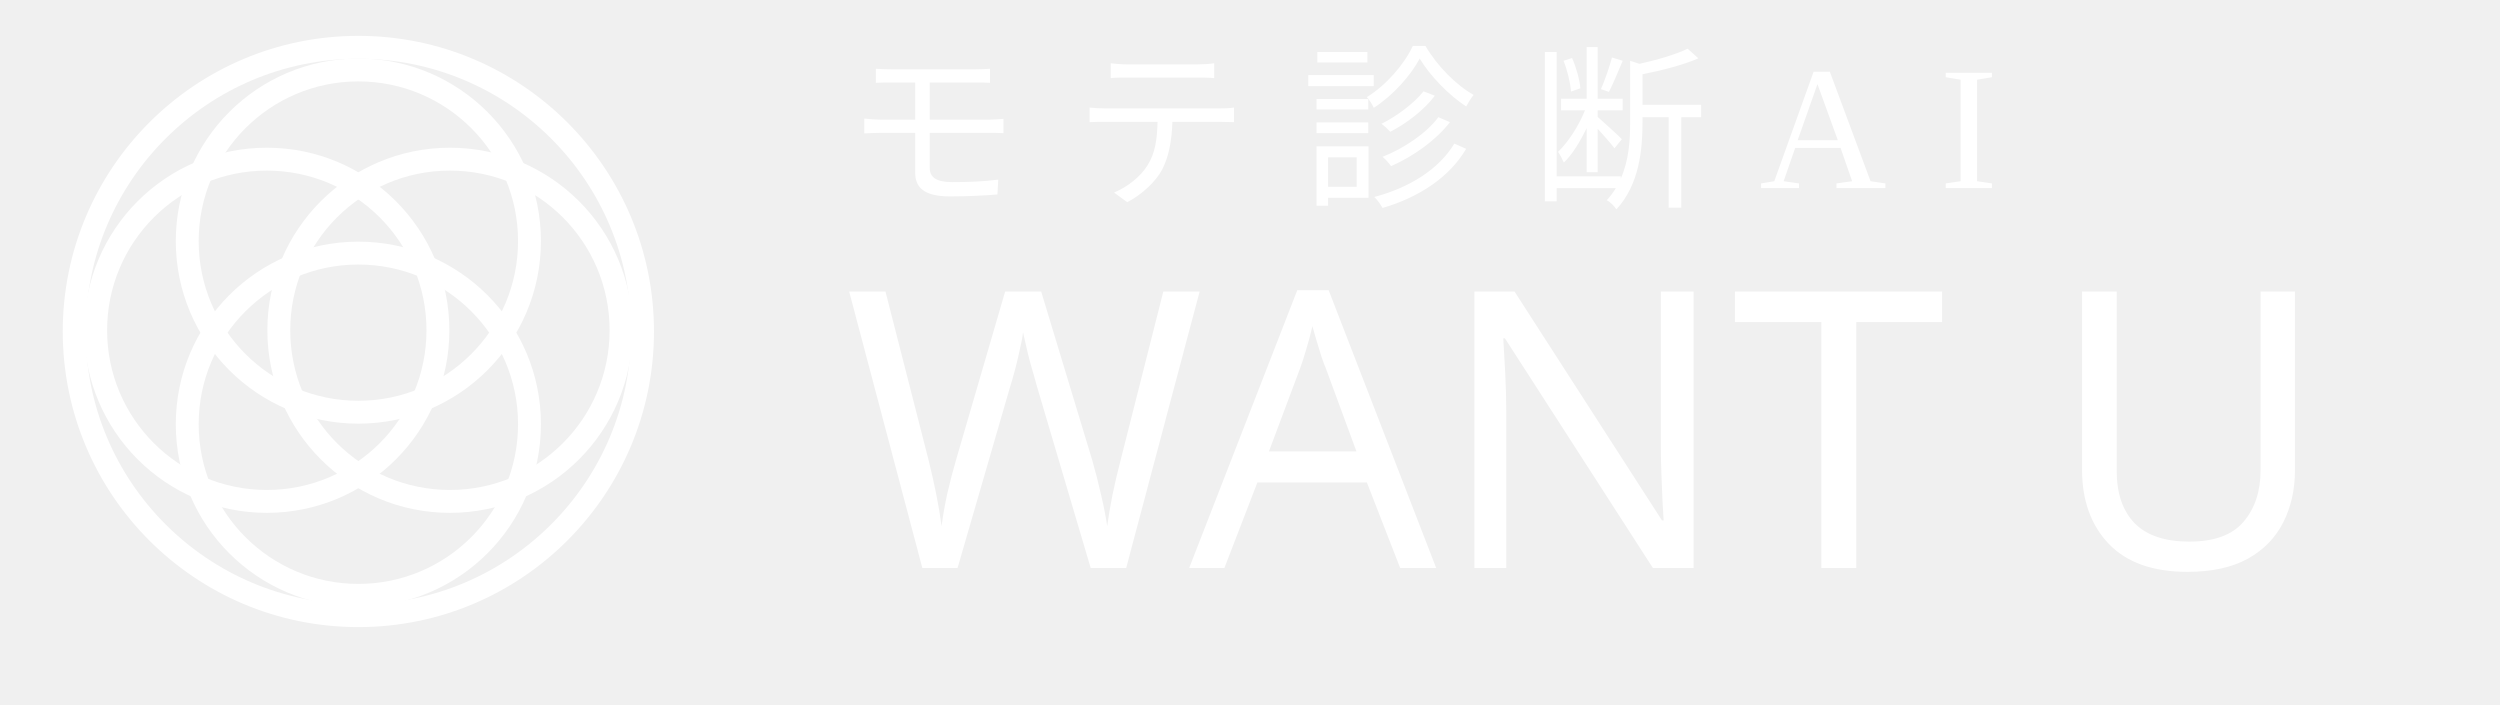
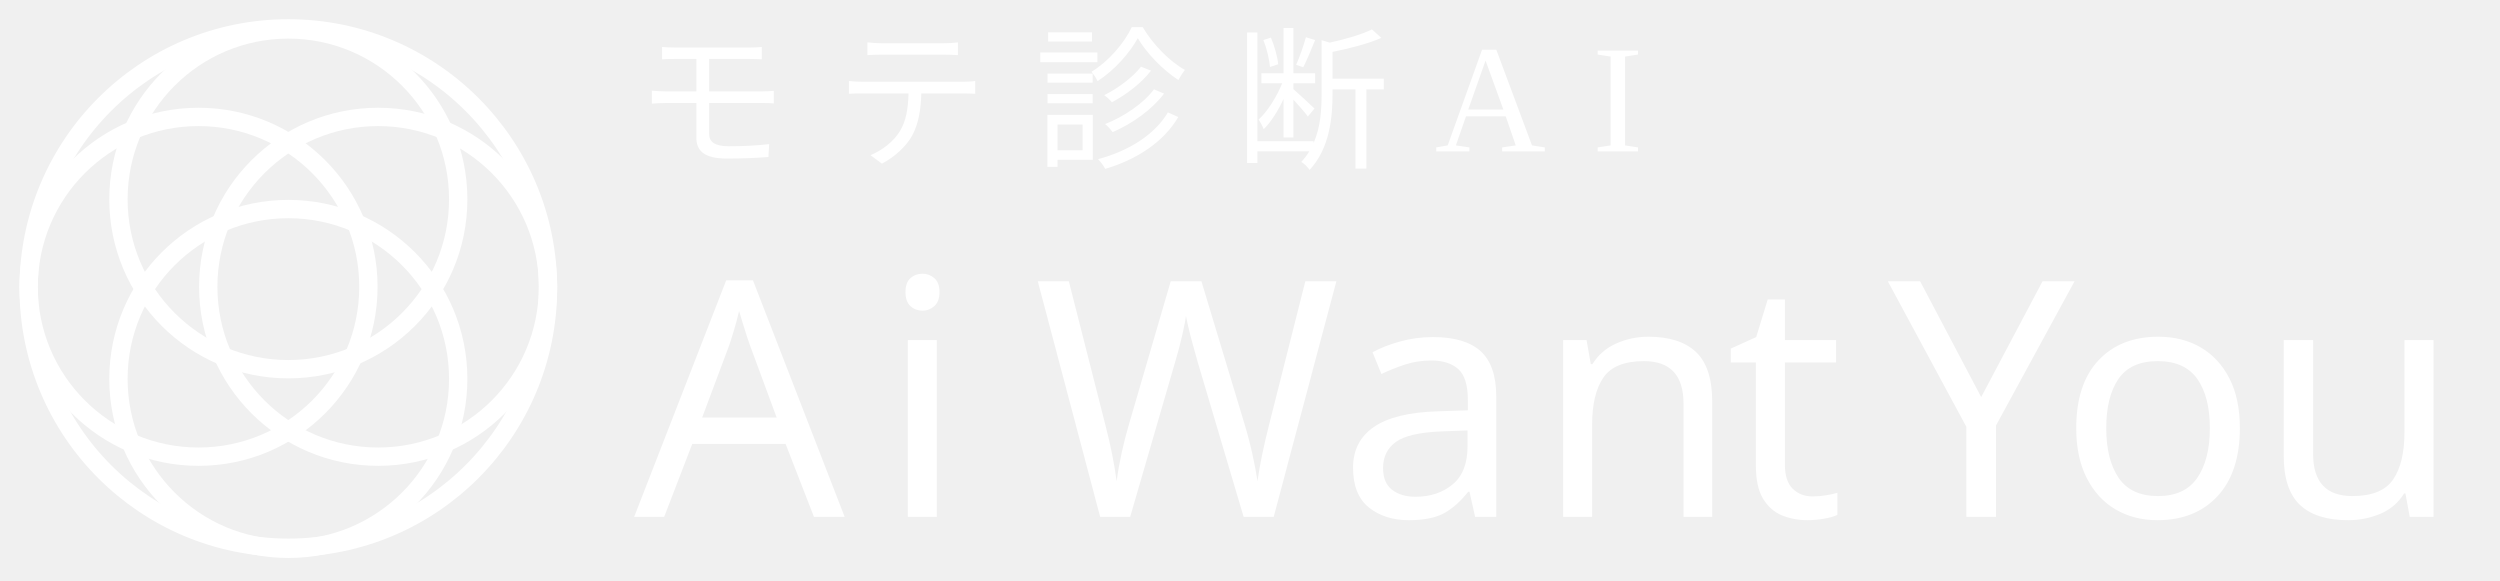
- <svg xmlns="http://www.w3.org/2000/svg" viewBox="1008 -2142 142 40">
+ <svg xmlns="http://www.w3.org/2000/svg" viewBox="-1362 -2433 682 158.37">
  <defs>
    <style>
      .cls-1 {
-         clip-path: url(#clip-アートボード_4);
+         clip-path: url(#clip-アートボード_5);
      }

      .cls-2, .cls-3 {
        fill: #fff;
      }

      .cls-2 {
-         font-size: 10px;
+         font-size: 42px;
        font-family: 04KanjyukuGothic;
        letter-spacing: 0.3em;
      }

      .cls-3 {
-         font-size: 22px;
+         font-size: 90px;
        font-family: Futura-Medium, Futura;
        font-weight: 500;
      }

      .cls-4, .cls-6 {
        fill: none;
      }

      .cls-4 {
        stroke: #fff;
-         stroke-width: 1.3px;
+         stroke-width: 5px;
      }

      .cls-5 {
        stroke: none;
      }
    </style>
-     <clipPath id="clip-アートボード_4">
-       <rect x="1008" y="-2142" width="142" height="40" />
+     <clipPath id="clip-アートボード_5">
+       <rect x="-1362" y="-2433" width="682" height="158.37" />
    </clipPath>
  </defs>
-   <g id="アートボード_4" data-name="アートボード – 4" class="cls-1">
-     <g id="グループ化_142" data-name="グループ化 142" transform="translate(989 -2162)">
-       <text id="モテ診断AI" class="cls-2" transform="translate(66.935 31)">
-         <tspan x="0" y="0">モテ診断AI</tspan>
-       </text>
-       <text id="WANT_U" data-name="WANT U" class="cls-3" transform="translate(66.967 52.263)">
-         <tspan x="0" y="0">WANT U</tspan>
-       </text>
-       <g id="楕円形_31" data-name="楕円形 31" class="cls-4" transform="translate(28.985 33.726)">
-         <ellipse class="cls-5" cx="10.37" cy="10.37" rx="10.37" ry="10.37" />
-         <ellipse class="cls-6" cx="10.37" cy="10.37" rx="9.72" ry="9.72" />
+   <g id="アートボード_5" data-name="アートボード – 5" class="cls-1">
+     <text id="モテ診断AI" class="cls-2" transform="translate(-1189 -2390.37)">
+       <tspan x="0" y="0">モテ診断AI</tspan>
+     </text>
+     <g id="グループ化_143" data-name="グループ化 143" transform="translate(-1189 -2427)">
+       <g id="グループ化_142" data-name="グループ化 142">
+         <text id="W_" data-name="W     " class="cls-3" transform="translate(109.029 135)">
+           <tspan x="0" y="0" xml:space="preserve">W     </tspan>
+         </text>
+         <text id="a" class="cls-3" transform="translate(191.972 135)">
+           <tspan x="0" y="0">a</tspan>
+         </text>
+         <text id="n" class="cls-3" transform="translate(245.765 135)">
+           <tspan x="0" y="0">n</tspan>
+         </text>
+         <text id="t" class="cls-3" transform="translate(297.718 135)">
+           <tspan x="0" y="0">t</tspan>
+         </text>
+         <text id="A_" data-name="A    " class="cls-3" transform="translate(0 135)">
+           <tspan x="0" y="0" xml:space="preserve">A    </tspan>
+         </text>
+         <text id="i" class="cls-3" transform="translate(67 135)">
+           <tspan x="0" y="0">i</tspan>
+         </text>
+         <text id="You" class="cls-3" transform="translate(342 135)">
+           <tspan x="0" y="0">You</tspan>
+         </text>
      </g>
-       <g id="楕円形_32" data-name="楕円形 32" class="cls-4" transform="translate(44.524 28.39) rotate(90)">
-         <ellipse class="cls-5" cx="10.37" cy="10.37" rx="10.37" ry="10.37" />
-         <ellipse class="cls-6" cx="10.37" cy="10.37" rx="9.72" ry="9.72" />
+     </g>
+     <g id="グループ化_144" data-name="グループ化 144" transform="translate(-1451 -2428)">
+       <g id="楕円形_17" data-name="楕円形 17" class="cls-4" transform="translate(118.812 49.529)">
+         <circle class="cls-5" cx="48.844" cy="48.844" r="48.844" />
+         <circle class="cls-6" cx="48.844" cy="48.844" r="46.344" />
      </g>
-       <g id="楕円形_29" data-name="楕円形 29" class="cls-4" transform="translate(28.985 23.324)">
-         <ellipse class="cls-5" cx="10.37" cy="10.37" rx="10.37" ry="10.37" />
-         <ellipse class="cls-6" cx="10.37" cy="10.37" rx="9.72" ry="9.72" />
+       <g id="楕円形_21" data-name="楕円形 21" class="cls-4" transform="translate(192.001 24.394) rotate(90)">
+         <circle class="cls-5" cx="48.844" cy="48.844" r="48.844" />
+         <circle class="cls-6" cx="48.844" cy="48.844" r="46.344" />
      </g>
-       <g id="楕円形_30" data-name="楕円形 30" class="cls-4" transform="translate(54.926 28.39) rotate(90)">
-         <ellipse class="cls-5" cx="10.37" cy="10.37" rx="10.37" ry="10.37" />
-         <ellipse class="cls-6" cx="10.37" cy="10.37" rx="9.72" ry="9.72" />
+       <g id="楕円形_19" data-name="楕円形 19" class="cls-4" transform="translate(118.812 0.532)">
+         <circle class="cls-5" cx="48.844" cy="48.844" r="48.844" />
+         <circle class="cls-6" cx="48.844" cy="48.844" r="46.344" />
      </g>
-       <g id="楕円形_28" data-name="楕円形 28" class="cls-4" transform="translate(22.564 22.037)">
-         <ellipse class="cls-5" cx="16.791" cy="16.791" rx="16.791" ry="16.791" />
-         <ellipse class="cls-6" cx="16.791" cy="16.791" rx="16.141" ry="16.141" />
+       <g id="楕円形_20" data-name="楕円形 20" class="cls-4" transform="translate(240.998 24.394) rotate(90)">
+         <circle class="cls-5" cx="48.844" cy="48.844" r="48.844" />
+         <circle class="cls-6" cx="48.844" cy="48.844" r="46.344" />
+       </g>
+       <g id="楕円形_17-2" data-name="楕円形 17" class="cls-4" transform="translate(94.314 0.242)">
+         <circle class="cls-5" cx="73.342" cy="73.342" r="73.342" />
+         <circle class="cls-6" cx="73.342" cy="73.342" r="70.842" />
      </g>
    </g>
  </g>
</svg>
